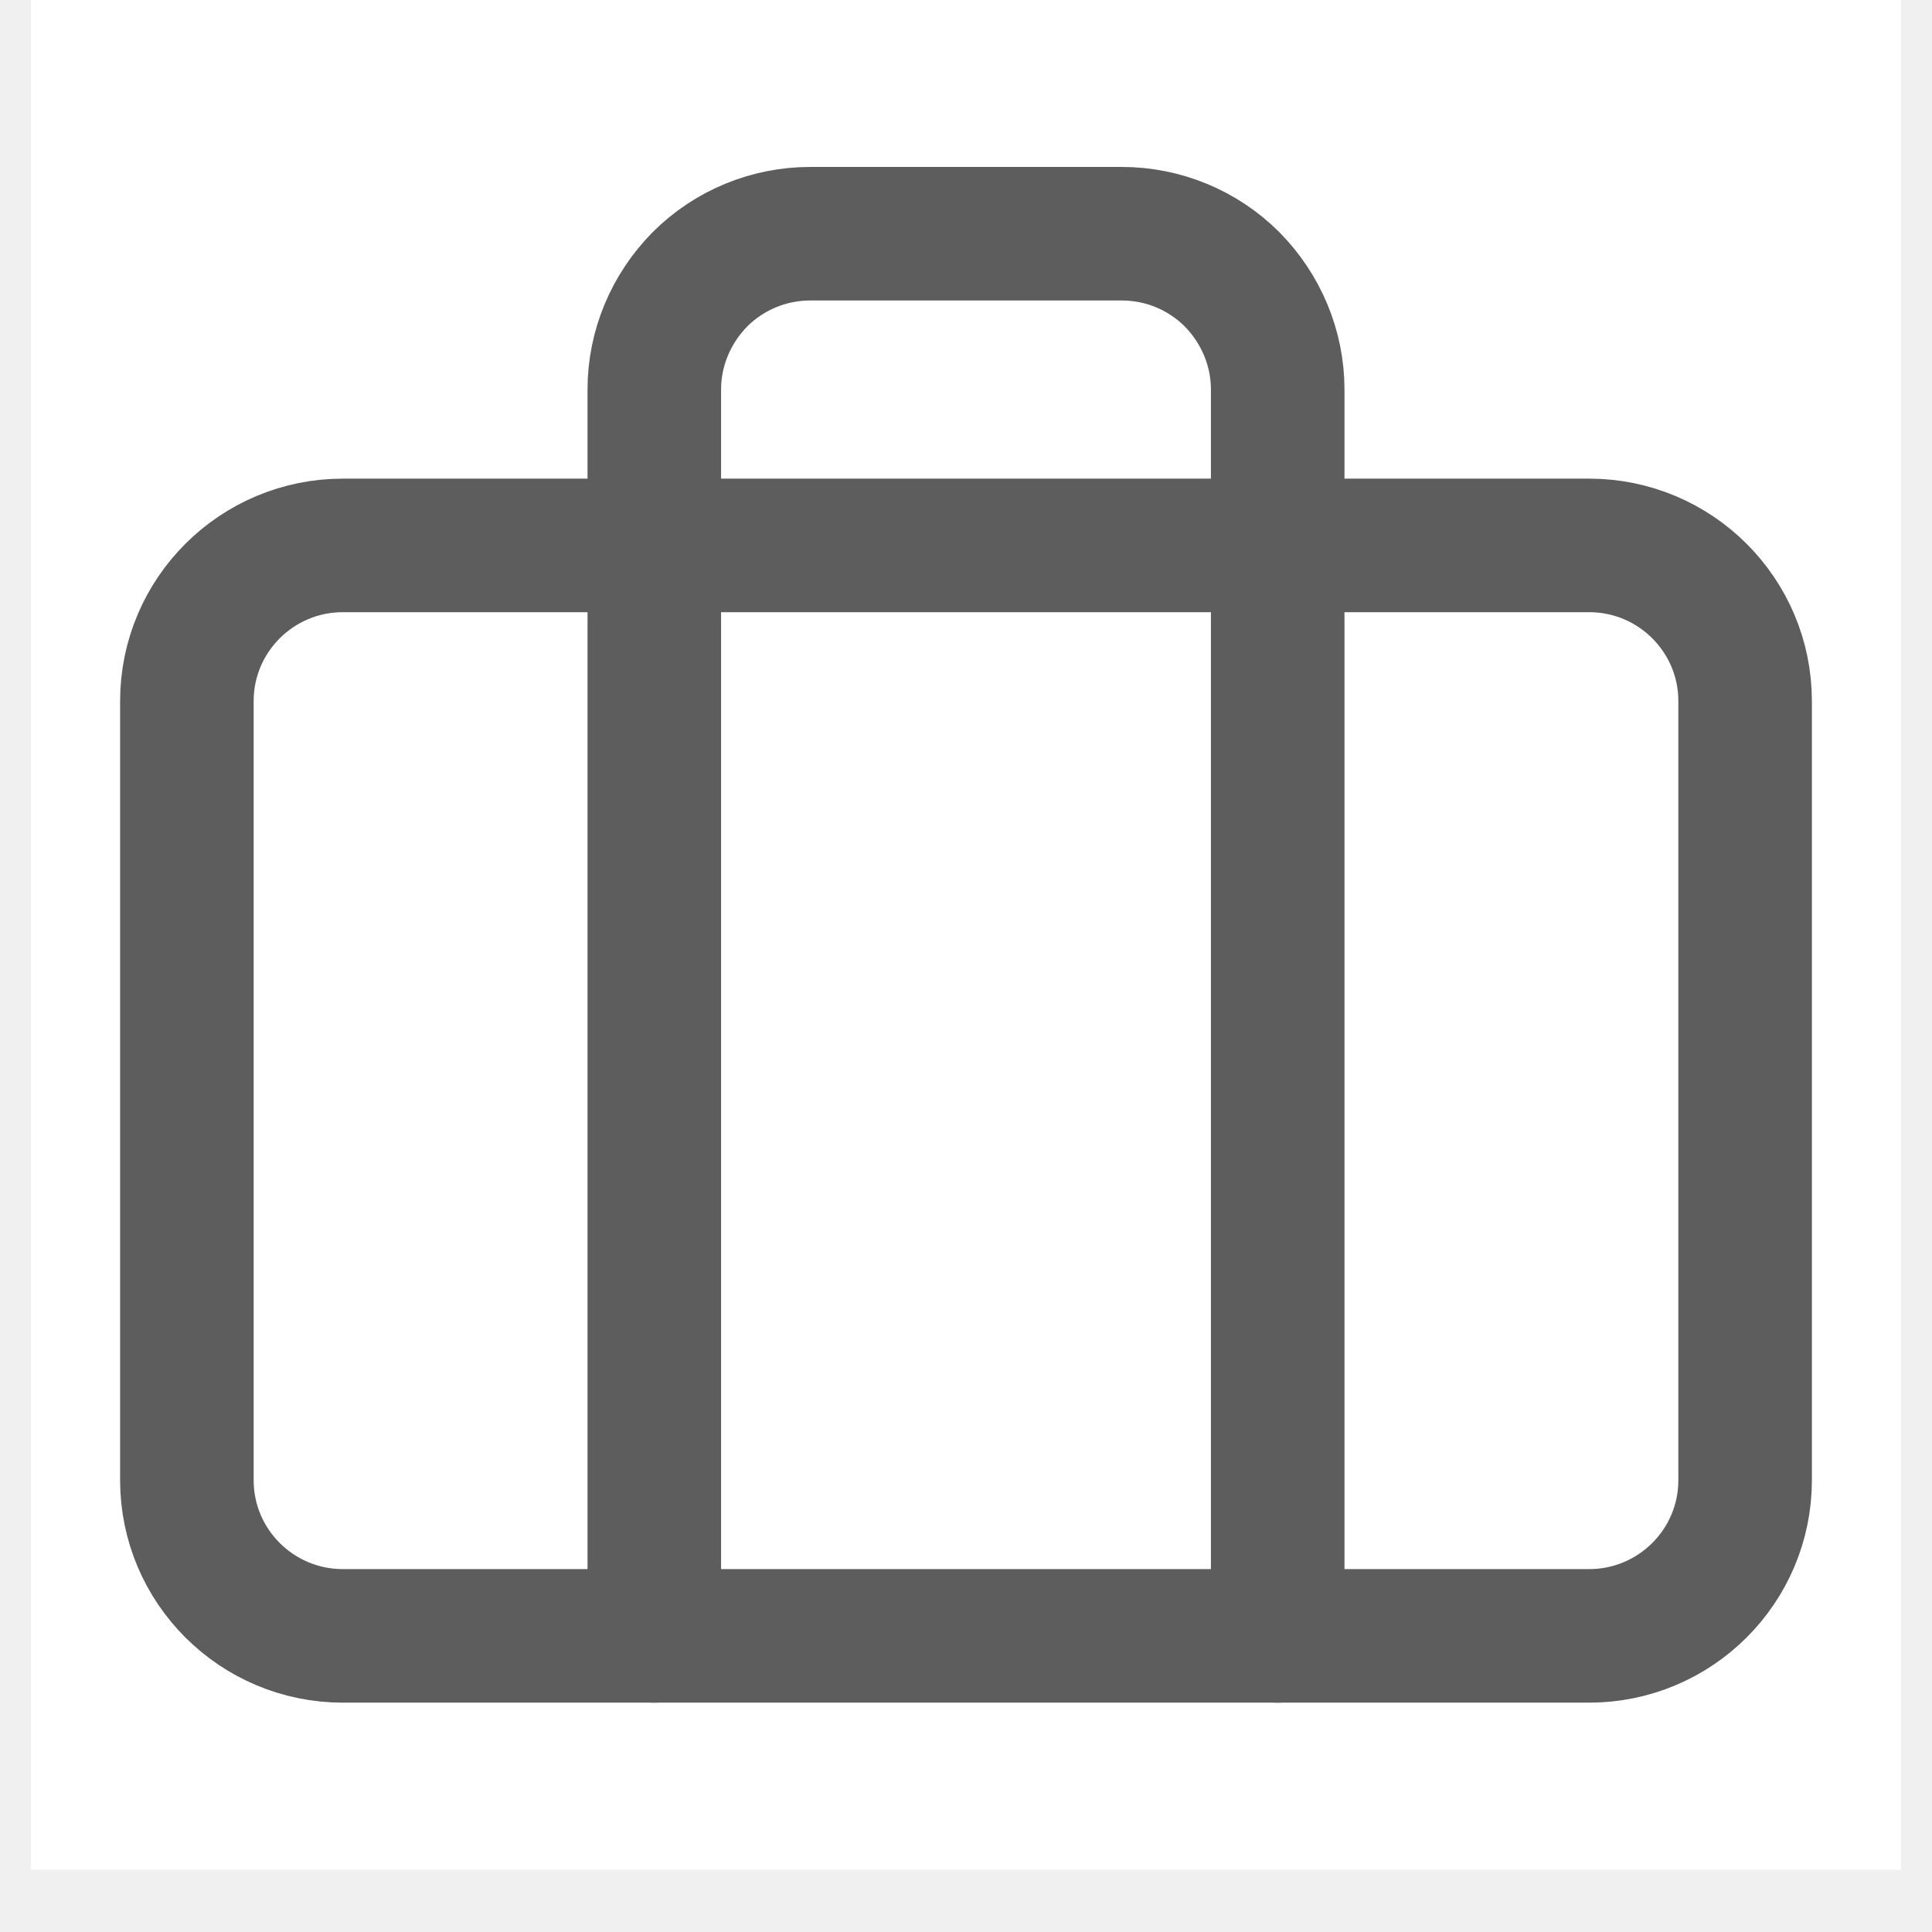
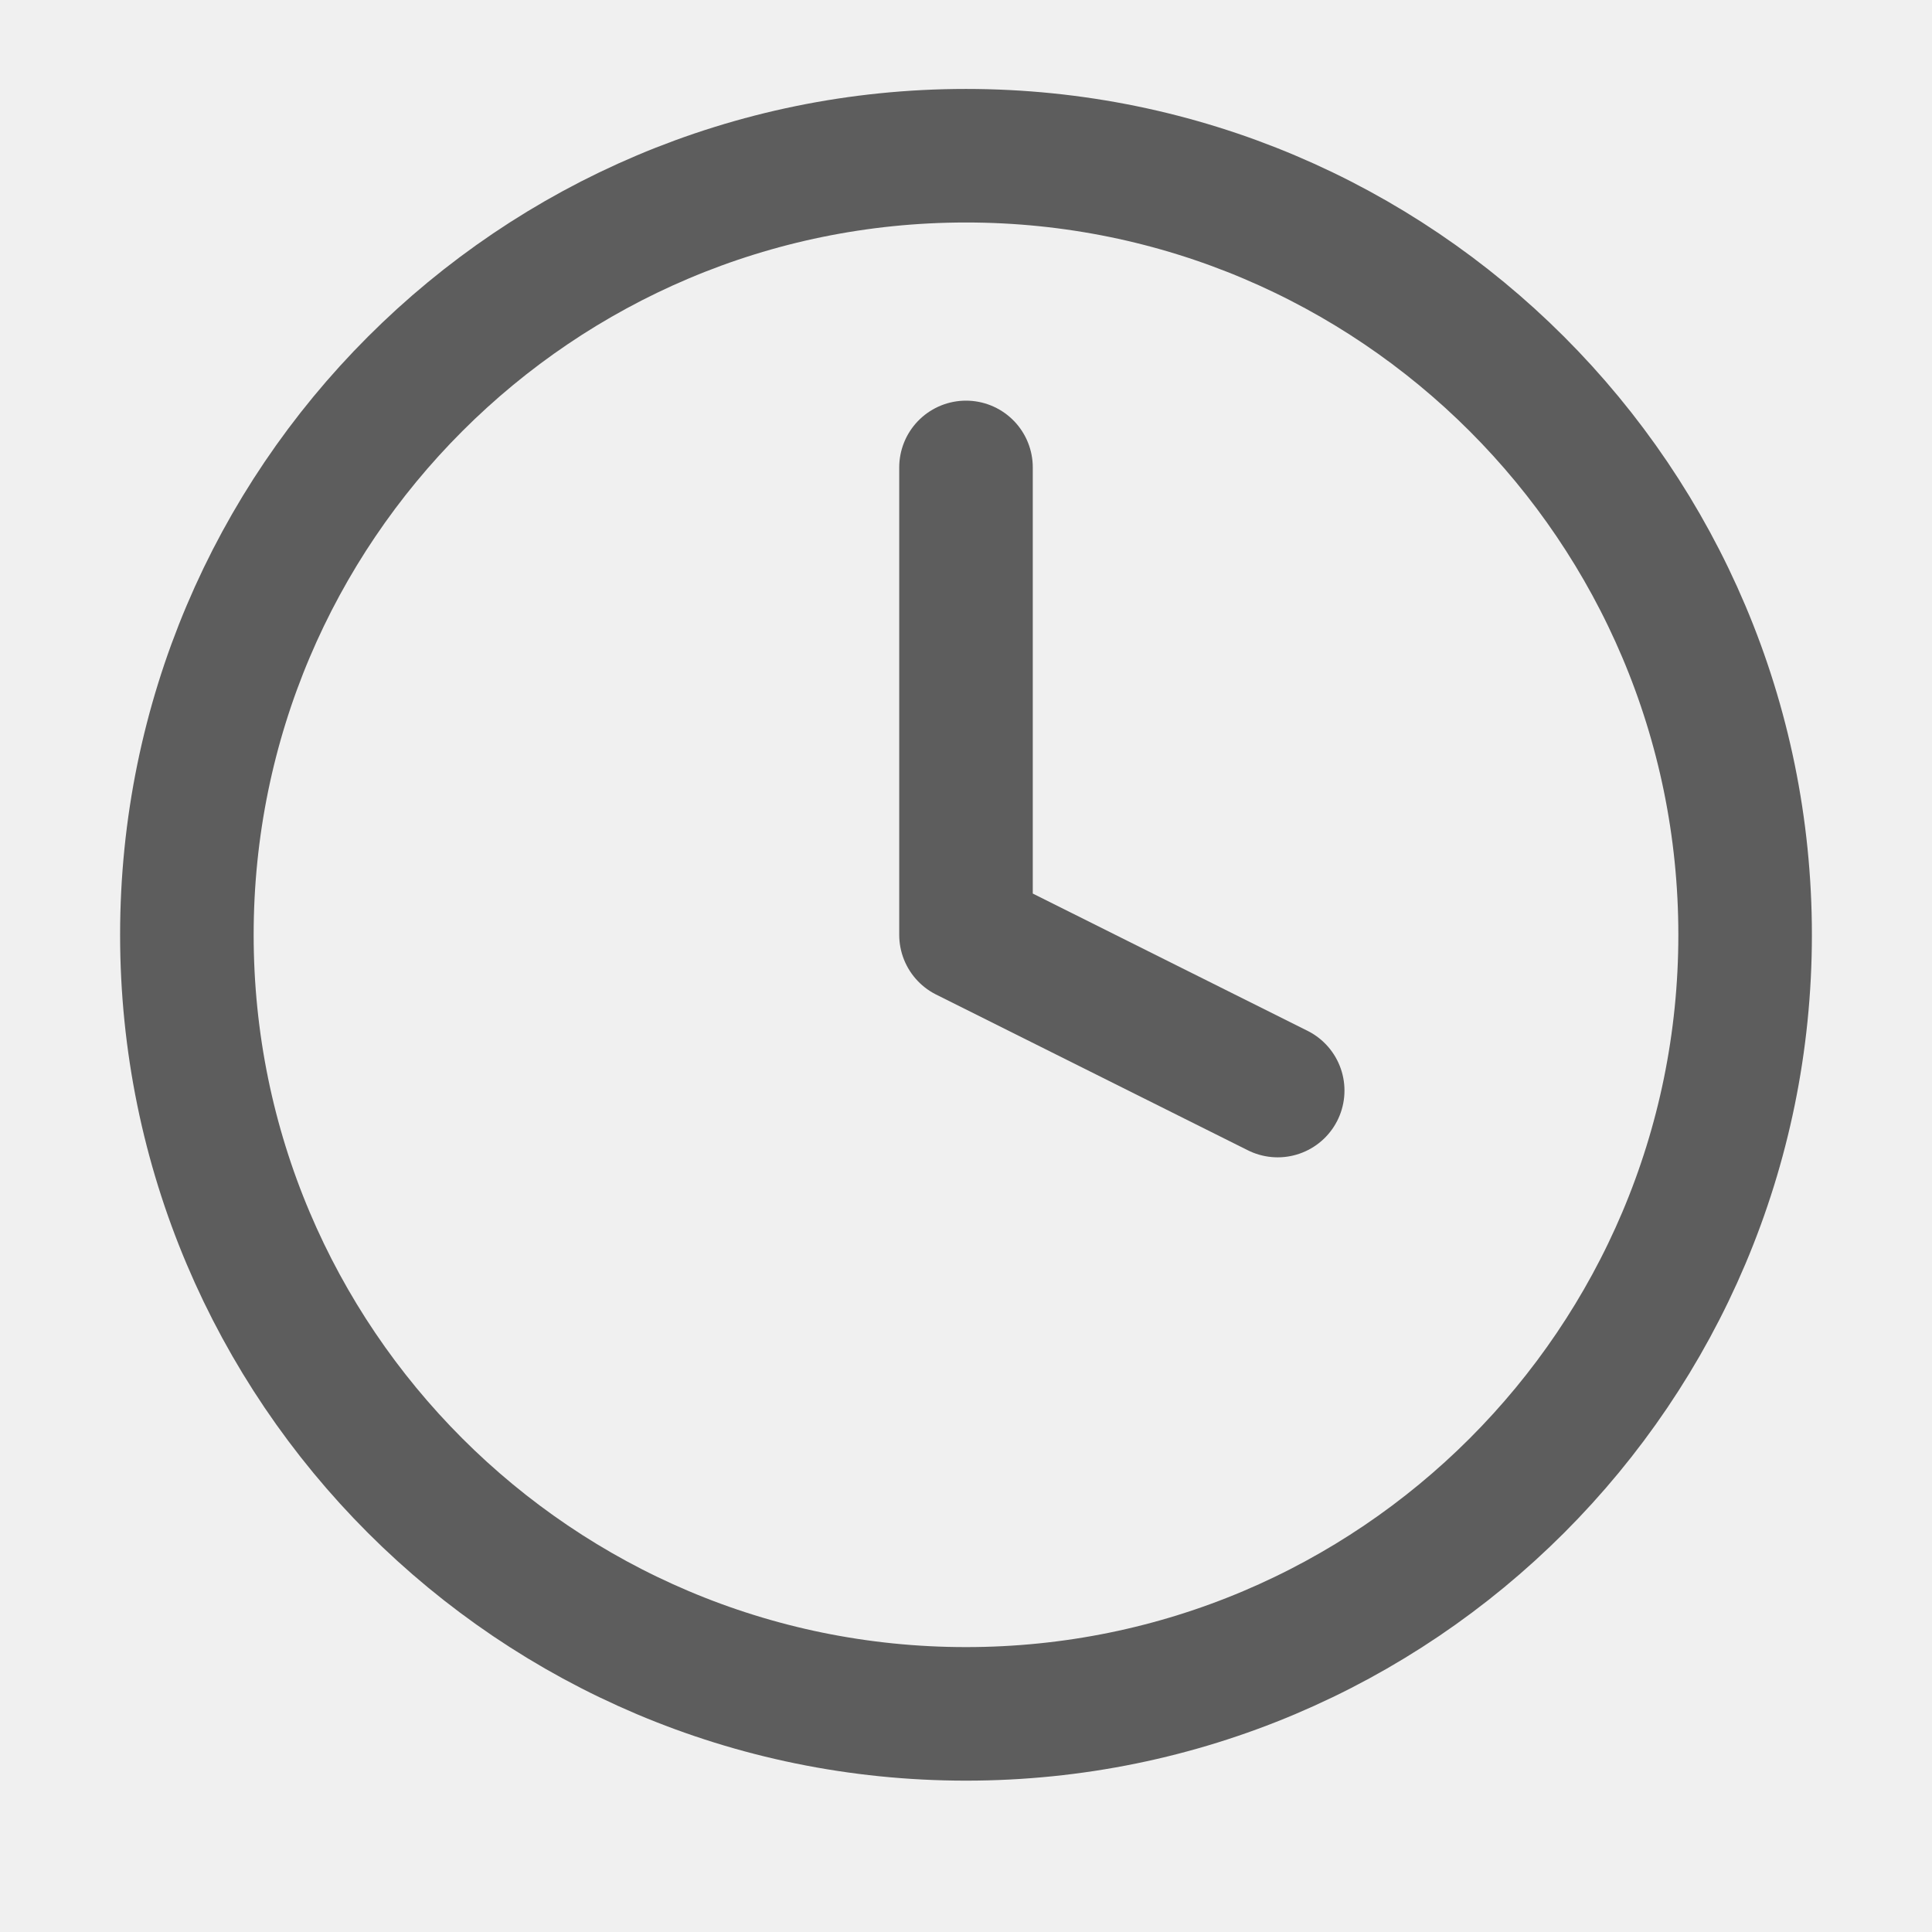
<svg xmlns="http://www.w3.org/2000/svg" width="40" zoomAndPan="magnify" viewBox="0 0 30 30" height="40" preserveAspectRatio="xMidYMid meet" version="1.0">
-   <defs>
-     <clipPath id="aeca51d2c8">
-       <path d="M 0.484 0 L 29.516 0 L 29.516 29.031 L 0.484 29.031 Z M 0.484 0 " clip-rule="nonzero" />
-     </clipPath>
-   </defs>
-   <g clip-path="url(#aeca51d2c8)">
-     <path fill="#ffffff" d="M 0.484 0 L 29.516 0 L 29.516 29.031 L 0.484 29.031 Z M 0.484 0 " fill-opacity="1" fill-rule="nonzero" />
-     <path fill="#ffffff" d="M 0.484 0 L 29.516 0 L 29.516 29.031 L 0.484 29.031 Z M 0.484 0 " fill-opacity="1" fill-rule="nonzero" />
-   </g>
-   <path stroke-linecap="round" transform="matrix(1.382489, 0, 0, 1.382489, 0.48387, 0.00000193548)" fill="none" stroke-linejoin="round" d="M 17.499 6.126 L 3.501 6.126 C 2.535 6.126 1.749 6.908 1.749 7.875 L 1.749 16.625 C 1.749 17.592 2.535 18.374 3.501 18.374 L 17.499 18.374 C 18.465 18.374 19.251 17.592 19.251 16.625 L 19.251 7.875 C 19.251 6.908 18.465 6.126 17.499 6.126 Z M 17.499 6.126 " stroke="#5d5d5d" stroke-width="1.5" stroke-opacity="1" stroke-miterlimit="4" />
-   <path stroke-linecap="round" transform="matrix(1.382489, 0, 0, 1.382489, 0.48387, 0.00000193548)" fill="none" stroke-linejoin="round" d="M 14.001 18.374 L 14.001 4.374 C 14.001 3.911 13.814 3.467 13.487 3.136 C 13.159 2.809 12.715 2.625 12.249 2.625 L 8.751 2.625 C 8.285 2.625 7.841 2.809 7.513 3.136 C 7.186 3.467 6.999 3.911 6.999 4.374 L 6.999 18.374 " stroke="#5d5d5d" stroke-width="1.5" stroke-opacity="1" stroke-miterlimit="4" />
+   <path stroke-linecap="round" transform="matrix(1.382489, 0, 0, 1.382489, 0.48387, 0.00000193548)" fill="none" stroke-linejoin="round" d="M 10.5 19.25 C 15.332 19.25 19.251 15.331 19.251 10.5 C 19.251 5.668 15.332 1.749 10.5 1.749 C 5.668 1.749 1.749 5.668 1.749 10.5 C 1.749 15.331 5.668 19.25 10.5 19.25 Z M 10.5 19.25 " stroke="#5d5d5d" stroke-width="1.5" stroke-opacity="1" stroke-miterlimit="4" />
+   <path stroke-linecap="round" transform="matrix(1.382489, 0, 0, 1.382489, 0.48387, 0.00000193548)" fill="none" stroke-linejoin="round" d="M 10.5 5.25 L 10.5 10.5 L 14.001 12.249 " stroke="#5d5d5d" stroke-width="1.5" stroke-opacity="1" stroke-miterlimit="4" />
</svg>
